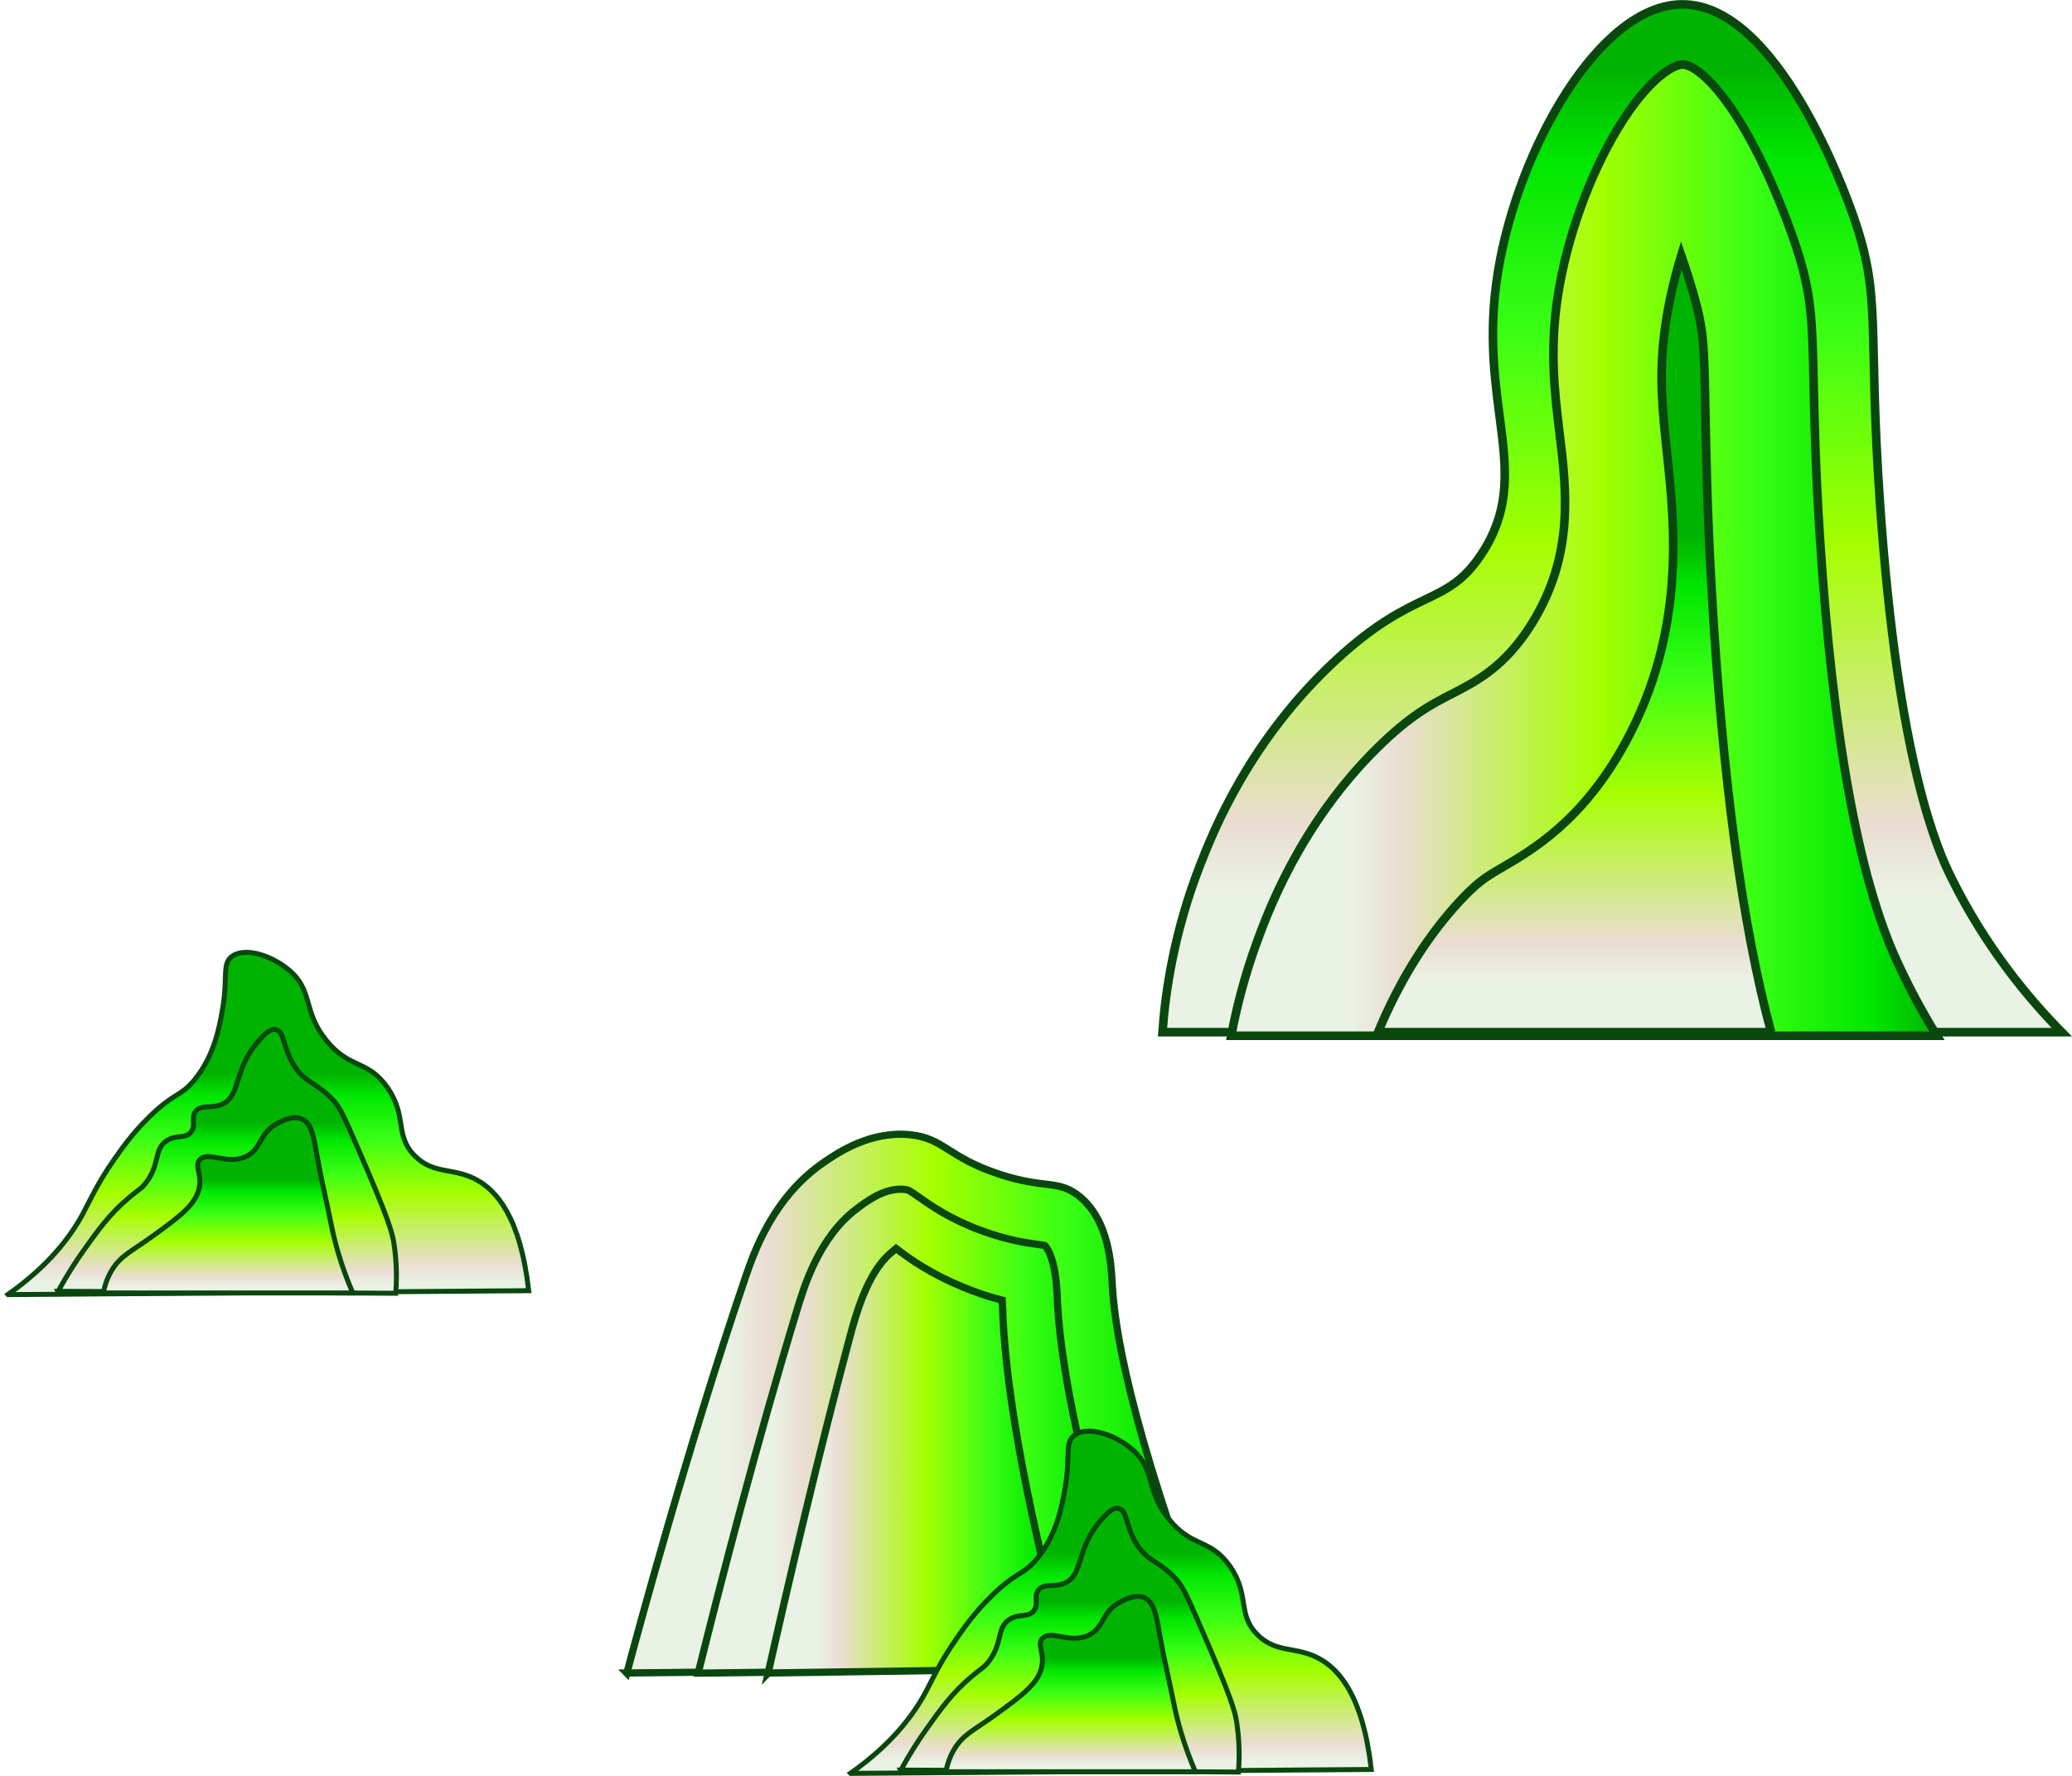
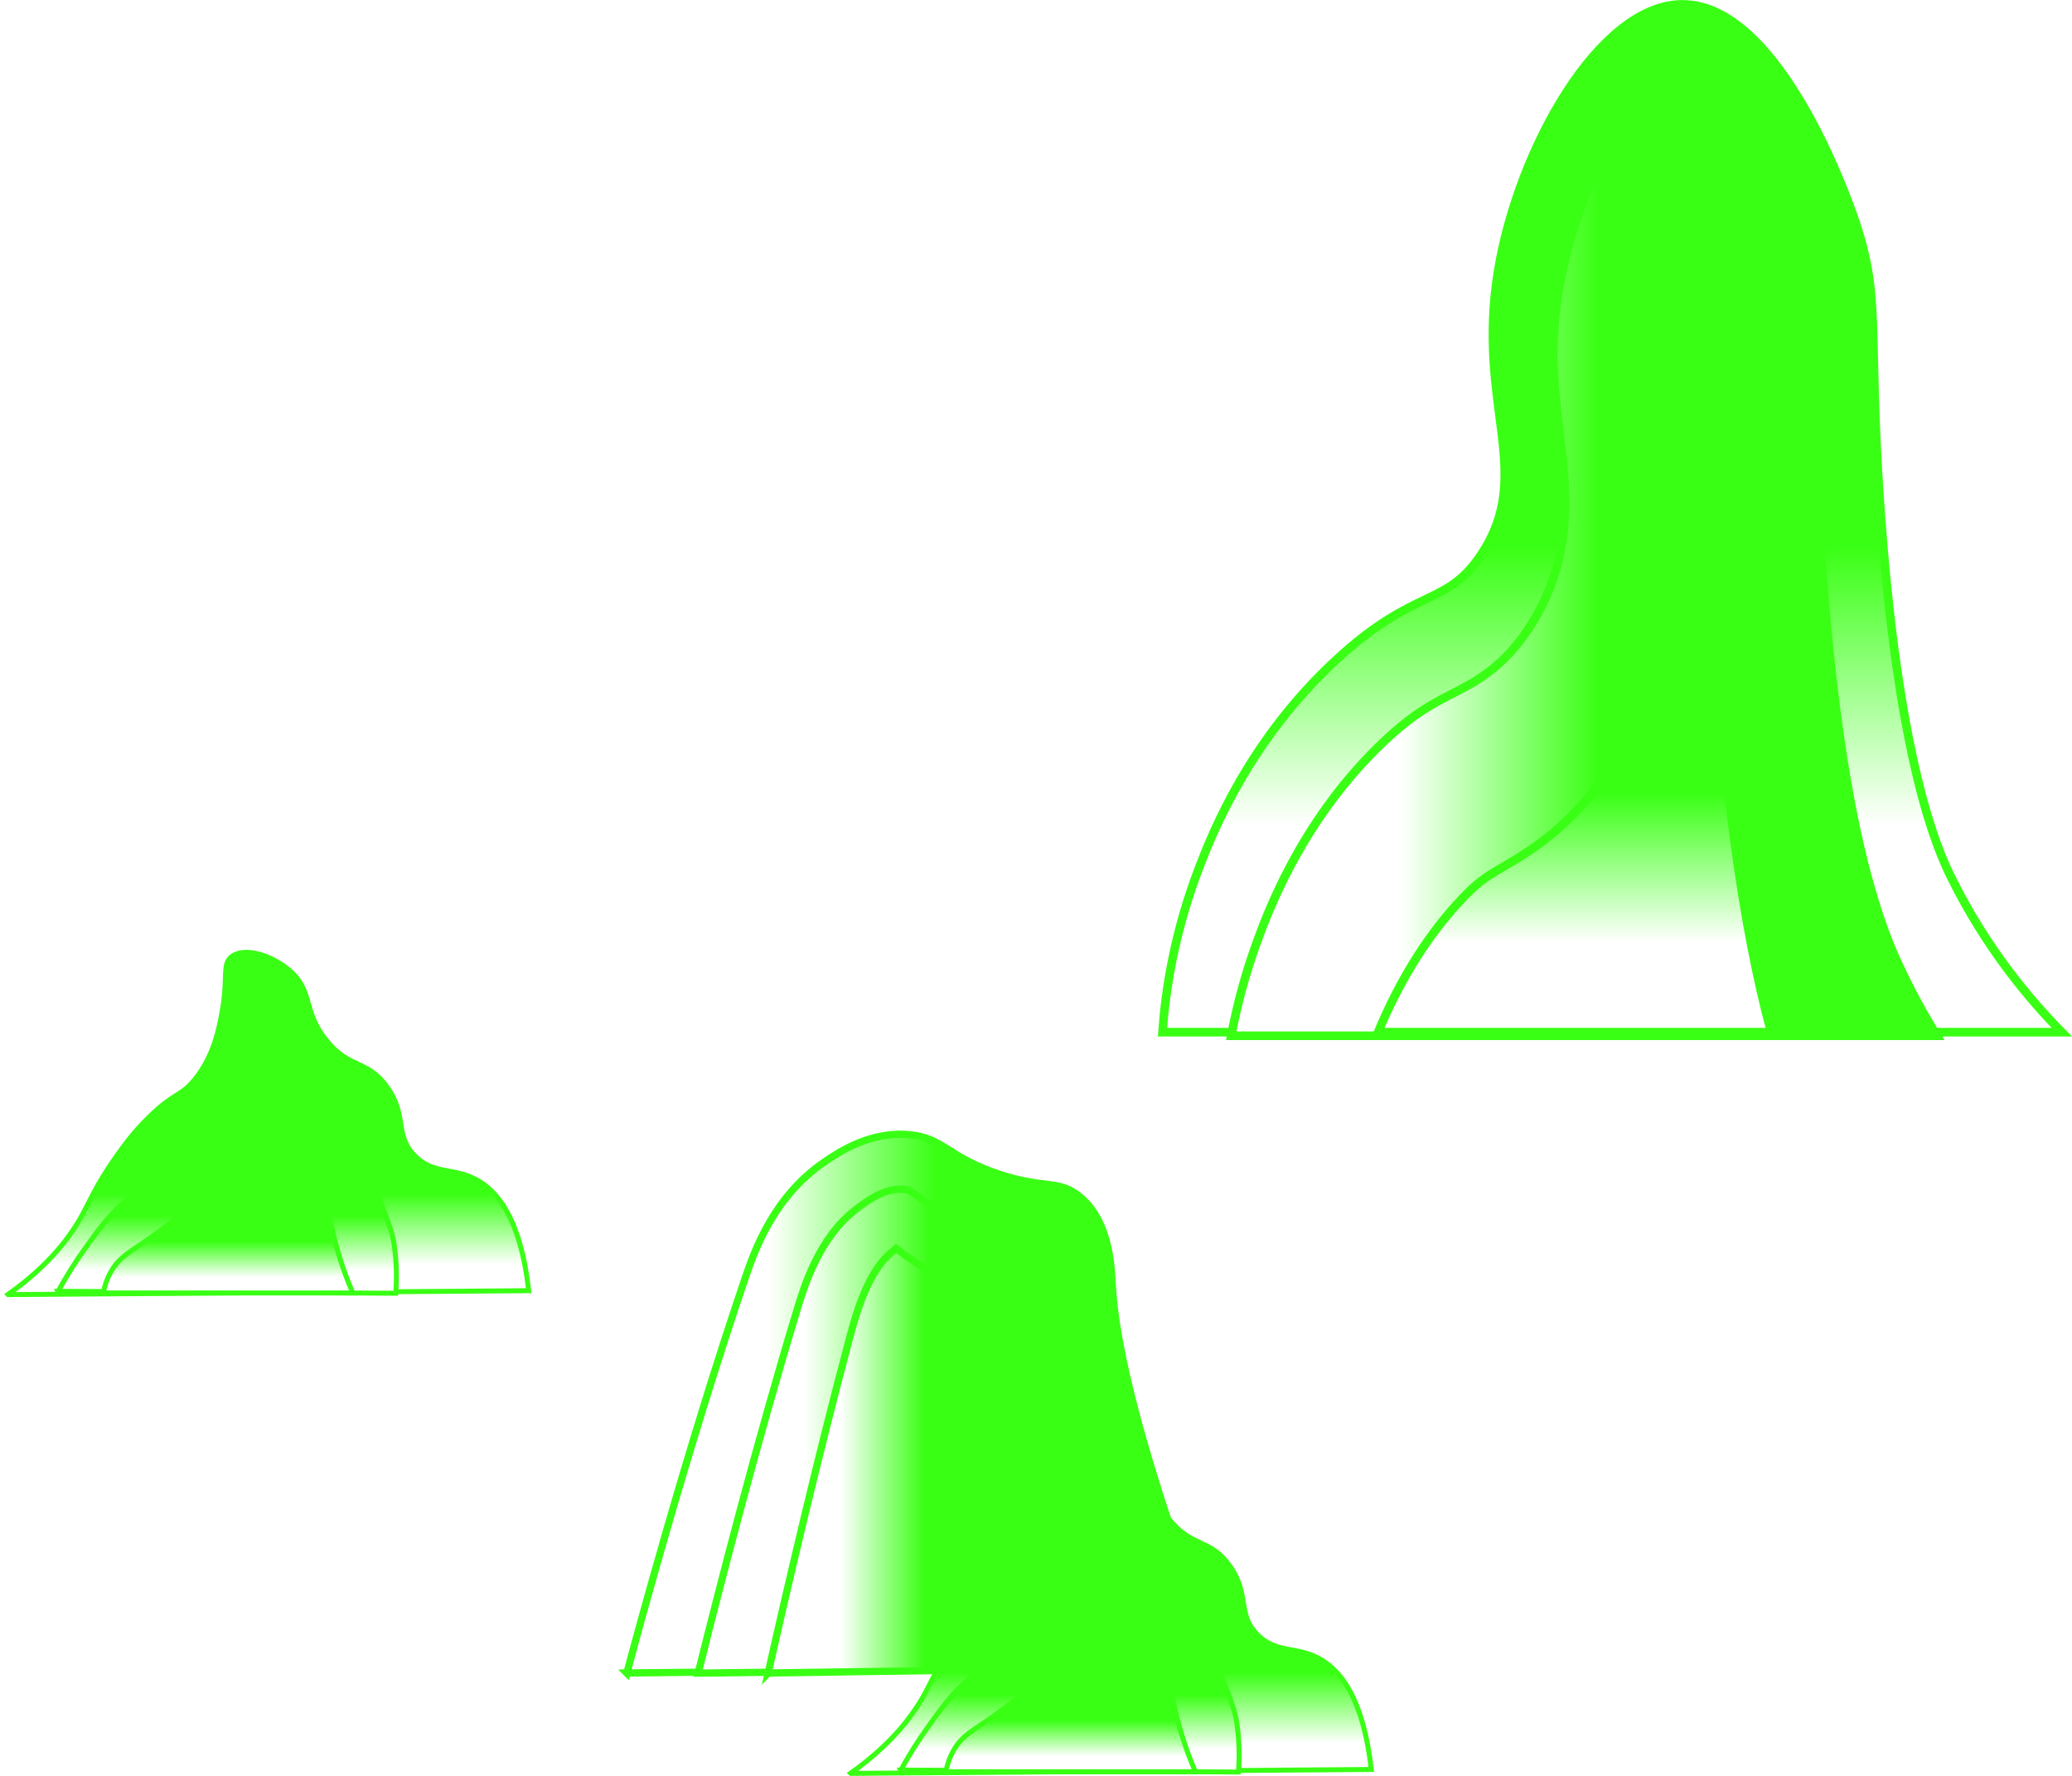
<svg xmlns="http://www.w3.org/2000/svg" xmlns:xlink="http://www.w3.org/1999/xlink" id="Layer_2" data-name="Layer 2" viewBox="0 0 137.44 117.8">
  <defs>
    <style>
      .cls-1 {
        fill: url(#linear-gradient-12);
      }

      .cls-1, .cls-2, .cls-3, .cls-4, .cls-5, .cls-6, .cls-7, .cls-8, .cls-9, .cls-10, .cls-11, .cls-12 {
-         stroke: #0a470f;
+         stroke: #39ff14;
        stroke-miterlimit: 10;
      }

      .cls-1, .cls-3, .cls-5, .cls-6, .cls-9, .cls-10 {
        stroke-width: .33px;
      }

      .cls-2 {
        fill: url(#linear-gradient-6);
      }

      .cls-2, .cls-7, .cls-8 {
        stroke-width: .48px;
      }

      .cls-3 {
        fill: url(#linear-gradient-7);
      }

      .cls-4 {
        fill: url(#linear-gradient-2);
      }

      .cls-4, .cls-11, .cls-12 {
        stroke-width: .57px;
      }

      .cls-5 {
        fill: url(#linear-gradient-11);
      }

      .cls-6 {
        fill: url(#linear-gradient-9);
      }

      .cls-7 {
        fill: url(#linear-gradient-5);
      }

      .cls-8 {
        fill: url(#linear-gradient-4);
      }

      .cls-9 {
        fill: url(#linear-gradient-8);
      }

      .cls-10 {
        fill: url(#linear-gradient-10);
      }

      .cls-11 {
        fill: url(#linear-gradient);
      }

      .cls-12 {
        fill: url(#linear-gradient-3);
      }
    </style>
    <linearGradient id="linear-gradient" x1="106.94" y1="70.57" x2="106.94" y2="4.56" gradientUnits="userSpaceOnUse">
-       <stop offset=".17" stop-color="#eaf2e5" />
-       <stop offset=".24" stop-color="#eaddd2" />
-       <stop offset=".52" stop-color="#a6ff00" />
+       <stop offset=".17" stop-color="#ffffff" />
+       <stop offset=".24" stop-color="#ffffff" />
+       <stop offset=".52" stop-color="#39ff14" />
      <stop offset=".74" stop-color="#39ff14" />
-       <stop offset=".91" stop-color="#00e600" />
-       <stop offset="1" stop-color="#00b300" />
+       <stop offset=".91" stop-color="#39ff14" />
+       <stop offset="1" stop-color="#39ff14" />
    </linearGradient>
    <linearGradient id="linear-gradient-2" x1="81.67" y1="36.49" x2="128.48" y2="36.49" xlink:href="#linear-gradient" />
    <linearGradient id="linear-gradient-3" x1="104.44" y1="71.01" x2="104.44" y2="35.66" xlink:href="#linear-gradient" />
    <linearGradient id="linear-gradient-4" x1="41.58" y1="93.11" x2="80.94" y2="93.11" xlink:href="#linear-gradient" />
    <linearGradient id="linear-gradient-5" x1="46.31" y1="94.93" x2="75.8" y2="94.93" xlink:href="#linear-gradient" />
    <linearGradient id="linear-gradient-6" x1="50.95" y1="96.9" x2="70.93" y2="96.9" xlink:href="#linear-gradient" />
    <linearGradient id="linear-gradient-7" x1="-2488.85" y1="87.88" x2="-2488.85" y2="71.18" gradientTransform="translate(2506.642)" xlink:href="#linear-gradient" />
    <linearGradient id="linear-gradient-8" x1="-2491.56" y1="87.36" x2="-2491.56" y2="74.47" gradientTransform="translate(2506.642)" xlink:href="#linear-gradient" />
    <linearGradient id="linear-gradient-9" x1="-2491.52" y1="86.8" x2="-2491.52" y2="78.25" gradientTransform="translate(2506.642)" xlink:href="#linear-gradient" />
    <linearGradient id="linear-gradient-10" x1="-2432.95" y1="119.64" x2="-2432.95" y2="102.94" gradientTransform="translate(2506.642)" xlink:href="#linear-gradient" />
    <linearGradient id="linear-gradient-11" x1="-2435.67" y1="119.12" x2="-2435.67" y2="106.23" gradientTransform="translate(2506.642)" xlink:href="#linear-gradient" />
    <linearGradient id="linear-gradient-12" x1="-2435.62" y1="118.56" x2="-2435.62" y2="110.01" gradientTransform="translate(2506.642)" xlink:href="#linear-gradient" />
  </defs>
  <g id="Layer_1-2" data-name="Layer 1">
    <g>
      <g>
        <path class="cls-11" d="M136.76,68.47c-2.11-2.14-5.01-5.55-7.35-10.3-.82-1.67-3.52-7.47-4.71-24.83-.82-11.85.14-13.57-1.76-19-.53-1.52-5.02-14.06-11.34-14.05-5.51,0-10.88,9.58-12.22,17.64-1.49,8.98,2.47,13.43-1.12,18.84-2.34,3.54-4.35,2.11-9.66,7.03-5.71,5.29-8.12,11.33-9.02,13.65-1.71,4.42-2.28,8.34-2.47,11.02,19.88,0,39.76,0,59.64,0Z" />
        <path class="cls-4" d="M128.48,68.71c-.99-1.6-1.88-3.26-2.66-4.97-2.54-5.53-4.26-14.97-5.1-28.07-.3-4.63-.36-7.78-.42-10.31-.09-4.1-.12-5.8-1.13-8.91-.31-.94-1.45-4.27-3.16-7.35-2.12-3.81-3.76-4.82-4.39-4.82-.6,0-2.28.89-4.31,4.25-1.9,3.14-3.38,7.28-3.97,11.07-.56,3.62-.22,6.43.11,9.15.46,3.78.98,8.07-1.83,12.6-1.78,2.87-3.67,3.84-5.33,4.69-1.34.69-2.73,1.4-4.94,3.58-5.16,5.1-7.32,11.06-8.03,13.02-.71,1.97-1.26,4-1.65,6.07h46.81Z" />
        <path class="cls-12" d="M117.48,68.47c-1.91-7.07-3.23-16.84-3.93-29.13-.31-5.41-.37-9.07-.43-12-.08-4.53-.1-5.47-.81-7.92-.12-.42-.39-1.33-.79-2.48-.49,1.6-.86,3.26-1.08,4.86-.42,3.07-.17,5.38.14,8.3.5,4.7,1.27,11.79-2.79,19.21-2.81,5.13-6.14,7.06-8.12,8.22-1.12.65-1.74,1.01-3.16,2.6-2.02,2.27-3.73,5.06-5.1,8.34h26.08Z" />
      </g>
      <g>
        <path class="cls-8" d="M41.58,110.99c.62-2.34,4-14.89,7.84-26.18.63-1.86,1.9-5.43,5.25-7.72.89-.61,3.03-2.07,5.66-1.82,2.29.22,2.52,1.5,5.98,2.63,2.96.97,3.82.36,5.17,1.37,2.15,1.61,2.24,4.84,2.3,5.98.22,3.97,1.78,11.14,7.15,25.29-13.12.15-26.24.3-39.36.44Z" />
        <path class="cls-7" d="M46.31,110.99c1.44-5.8,3.92-15.41,6.56-24.1.47-1.56,1.46-4.79,3.9-6.66.66-.5,1.76-1.34,2.95-1.34.08,0,.17,0,.25.01.28.03.3.03,1.01.53.82.58,2.06,1.45,4.16,2.22,1.7.62,2.9.79,3.7.9.12.02.33.05.46.07.15.15.42.55.62,1.51.16.79.2,1.62.22,2.07v.17c.28,5.33,2.12,13.27,5.65,24.25l-29.48.37Z" />
        <path class="cls-2" d="M50.95,110.99c1.38-6.13,3.34-14.51,5.41-22.25.37-1.38,1.13-4.24,2.68-5.58.12-.1.26-.22.4-.34.96.74,2.33,1.69,4.41,2.55.89.37,1.76.66,2.63.88.02.3.03.58.04.77v.2c.25,5.55,1.7,13.24,4.42,23.47l-19.98.29Z" />
      </g>
      <g>
        <path class="cls-3" d="M.53,85.87c2.74-1.93,4.16-3.87,4.95-5.32.48-.89.97-2.03,2.09-3.63.53-.76,1.23-1.76,2.35-2.85,1.67-1.63,2.05-1.3,3-2.46,1.28-1.57,1.63-3.46,1.82-4.54.41-2.25-.04-3.12.65-3.63.87-.64,2.66-.04,3.78.91,1.64,1.39.88,2.7,2.48,4.67,1.55,1.92,2.73,1.25,4.04,3.11,1.35,1.93.46,3.17,1.82,4.54,1.24,1.25,2.53.77,4.04,1.56,1.38.72,2.97,2.51,3.52,7.39-11.51.09-23.02.17-34.53.26Z" />
        <path class="cls-9" d="M3.85,85.68c.6-1.12,1.2-2.03,1.69-2.72.94-1.32,1.7-2.4,3-3.5.68-.58.85-.6,1.17-1.04.9-1.19.5-2.14,1.3-2.72.67-.48,1.32-.1,1.69-.65.31-.45-.04-.86.26-1.3.37-.54,1.08-.15,1.82-.52,1.2-.6.72-2.29,2.35-4.15.35-.4.76-.86,1.17-.78.57.12.46,1.16,1.17,2.33.75,1.23,1.52,1.14,2.61,2.33.44.48.63.84,1.56,2.98,2.2,5.03,2.37,5.85,2.48,6.48.13.83.24,1.97.13,3.37-7.47-.04-14.94-.09-22.41-.13Z" />
        <path class="cls-6" d="M6.85,85.77c.07-.35.2-.87.52-1.43.6-1.04,1.32-1.3,2.74-2.33,1.86-1.35,2.97-2.15,3.13-3.37.11-.85-.33-1.29,0-1.69.55-.66,1.86.4,3.13-.26,1.02-.53.79-1.54,2.09-2.2.31-.16.99-.51,1.56-.26.67.29.8,1.23,1.04,2.59.26,1.48.62,2.94.91,4.41.22,1.11.63,2.68,1.43,4.54H6.85Z" />
      </g>
      <g>
        <path class="cls-10" d="M56.42,117.63c2.74-1.93,4.16-3.87,4.95-5.32.48-.89.97-2.03,2.09-3.63.53-.76,1.23-1.76,2.35-2.85,1.67-1.63,2.05-1.3,3-2.46,1.28-1.57,1.63-3.46,1.82-4.54.41-2.25-.04-3.12.65-3.63.87-.64,2.66-.04,3.78.91,1.64,1.39.88,2.7,2.48,4.67,1.55,1.92,2.73,1.25,4.04,3.11,1.35,1.93.46,3.17,1.82,4.54,1.24,1.25,2.53.77,4.04,1.56,1.38.72,2.97,2.51,3.52,7.39-11.51.09-23.02.17-34.53.26Z" />
        <path class="cls-5" d="M59.75,117.44c.6-1.12,1.2-2.03,1.69-2.72.94-1.32,1.7-2.4,3-3.5.68-.58.85-.6,1.17-1.04.9-1.19.5-2.14,1.3-2.72.67-.48,1.32-.1,1.69-.65.31-.45-.04-.86.26-1.3.37-.54,1.08-.15,1.82-.52,1.2-.6.72-2.29,2.35-4.15.35-.4.76-.86,1.17-.78.57.12.46,1.16,1.17,2.33.75,1.23,1.52,1.14,2.61,2.33.44.48.63.84,1.56,2.98,2.2,5.03,2.37,5.85,2.48,6.48.13.83.24,1.97.13,3.37-7.47-.04-14.94-.09-22.41-.13Z" />
        <path class="cls-1" d="M62.74,117.53c.07-.35.2-.87.52-1.43.6-1.04,1.32-1.3,2.74-2.33,1.86-1.35,2.97-2.15,3.13-3.37.11-.85-.33-1.29,0-1.69.55-.66,1.86.4,3.13-.26,1.02-.53.79-1.54,2.09-2.2.31-.16.99-.51,1.56-.26.67.29.8,1.23,1.04,2.59.26,1.48.62,2.94.91,4.41.22,1.11.63,2.68,1.43,4.54h-16.55Z" />
      </g>
    </g>
  </g>
</svg>
